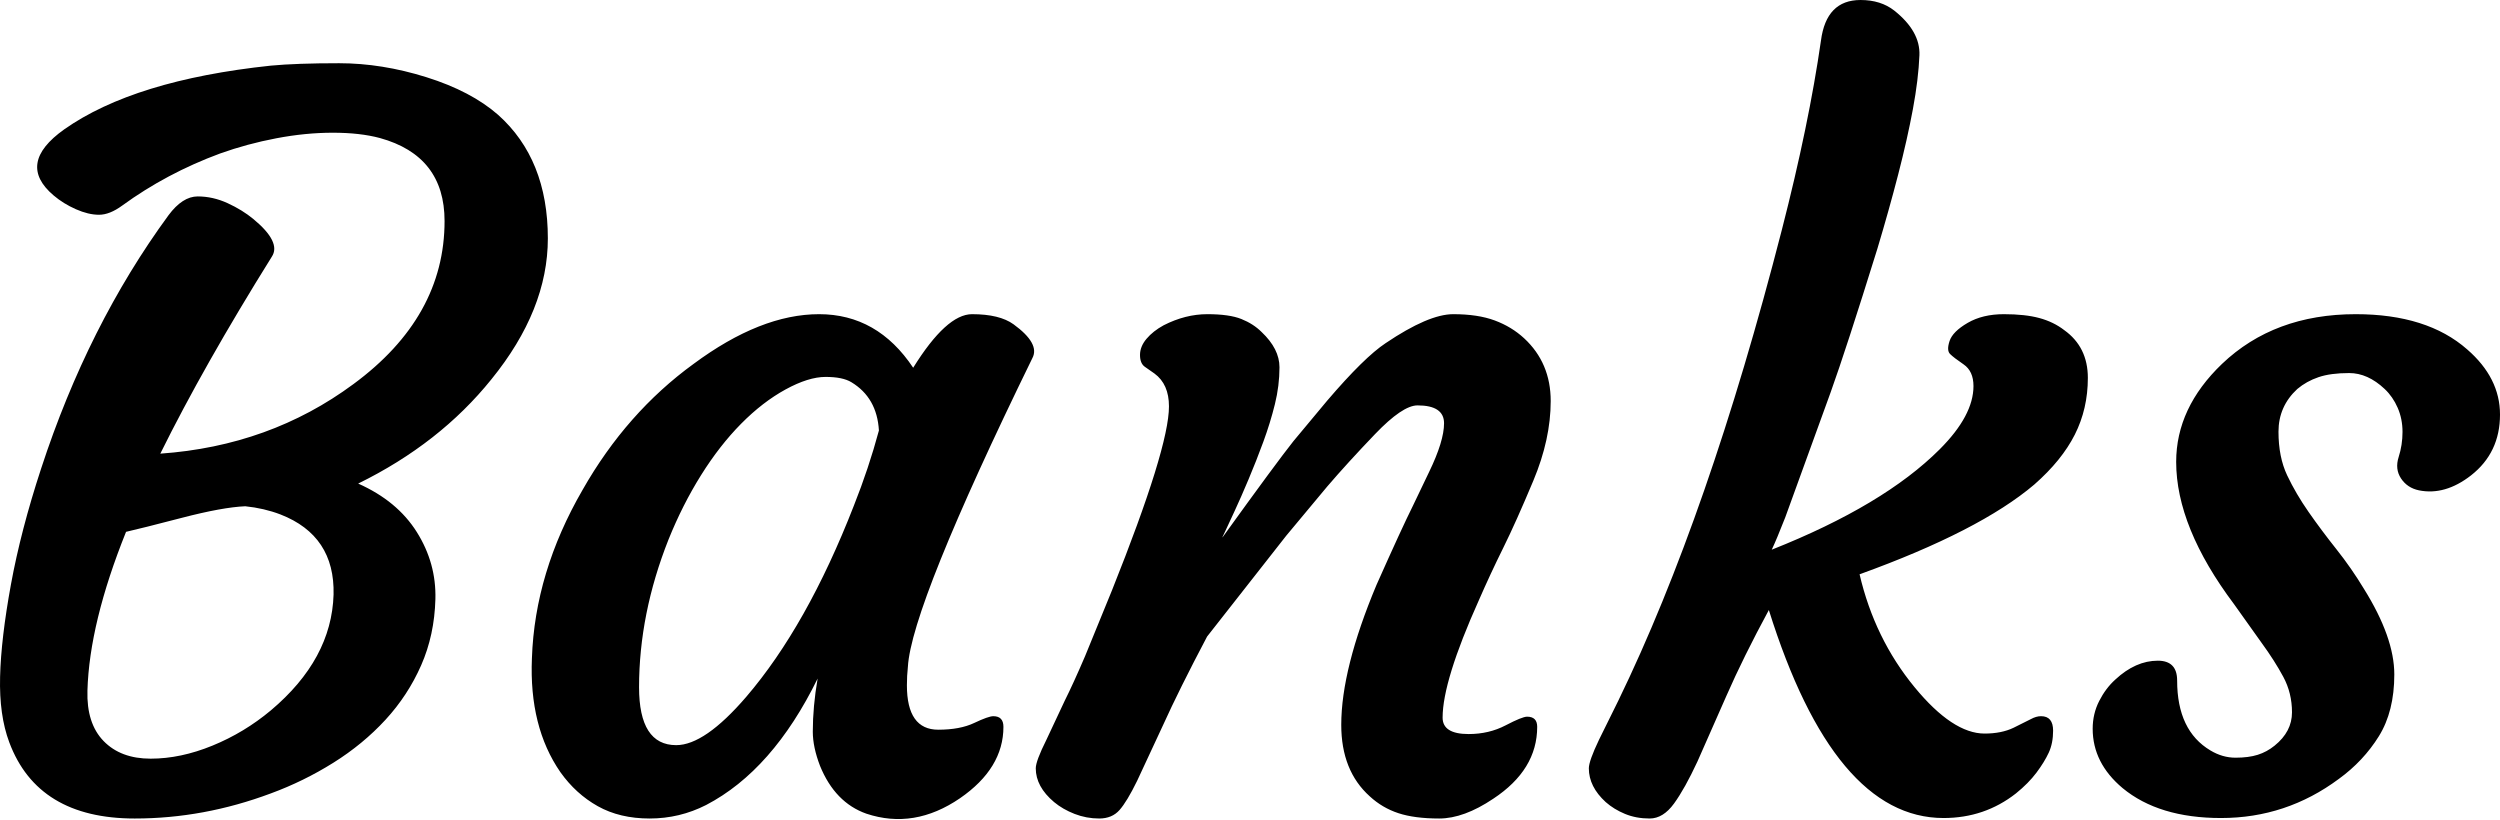
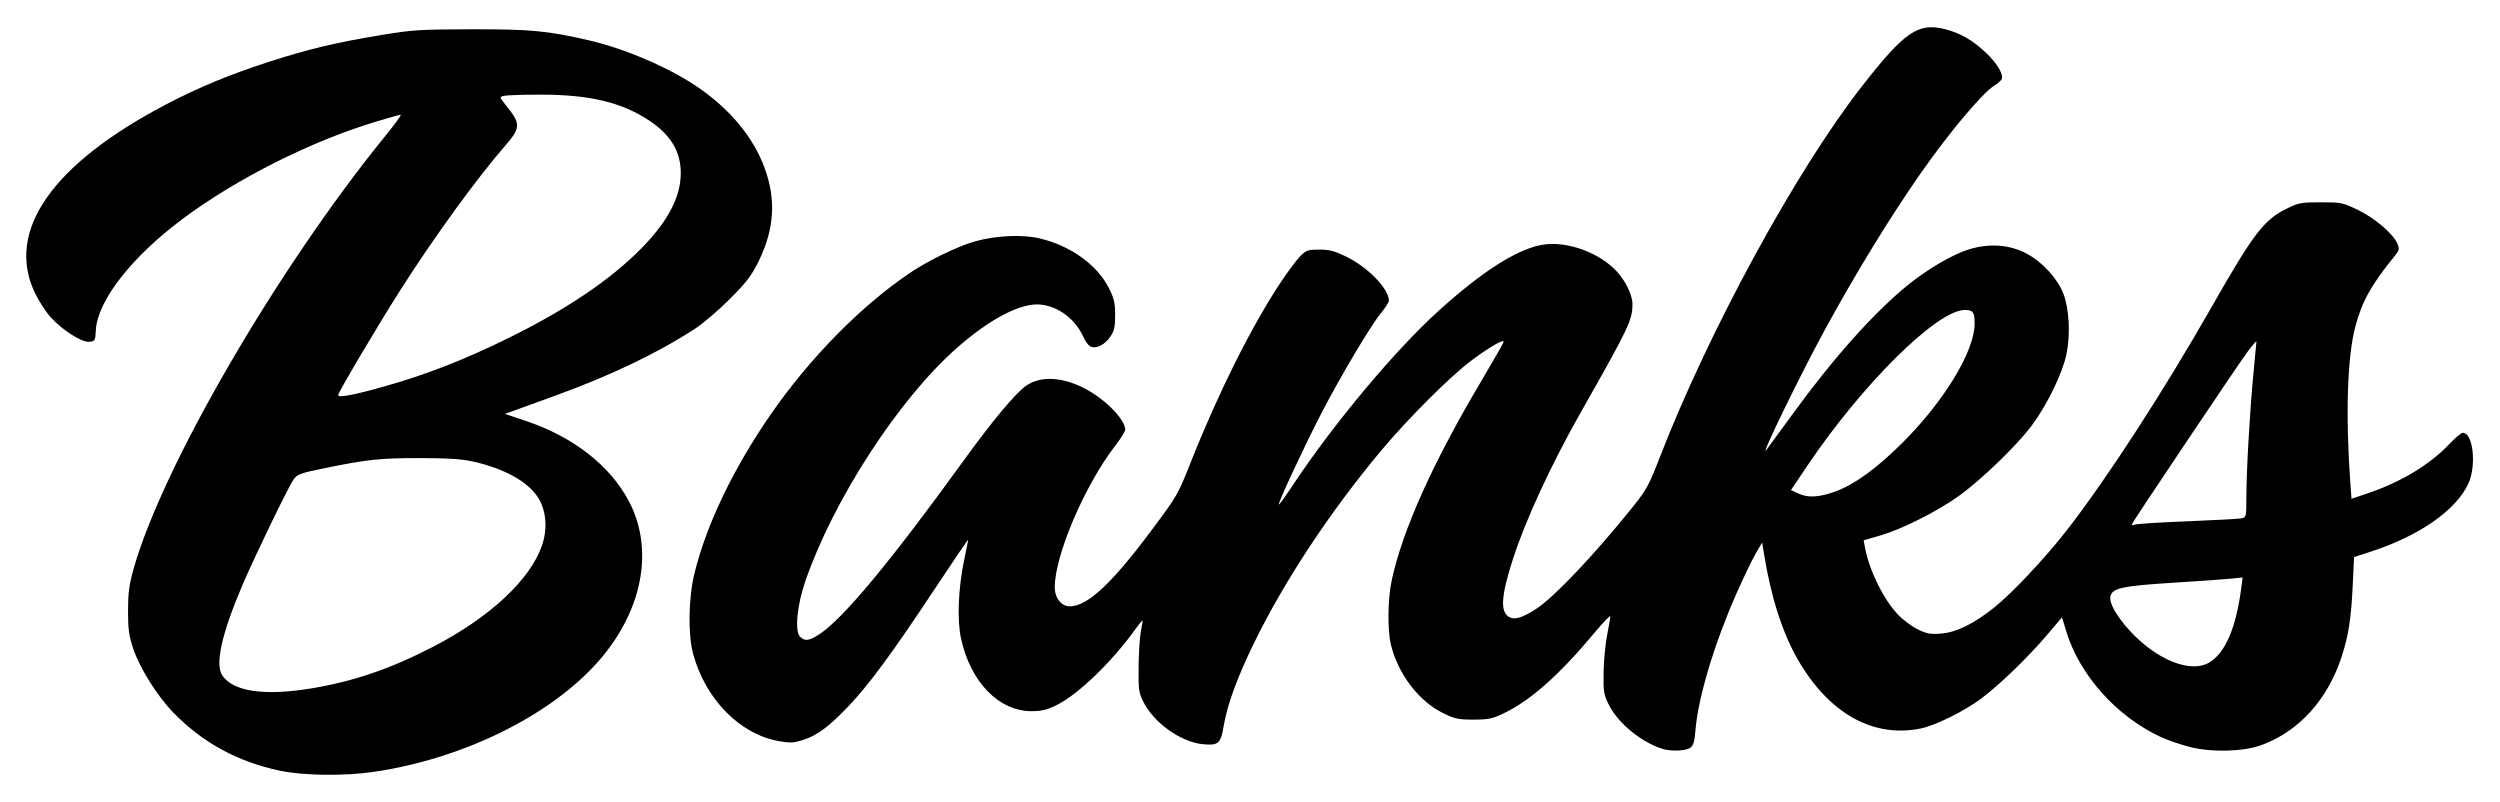
- <svg xmlns="http://www.w3.org/2000/svg" viewBox="94.826 -1686 5180.17 1697.11" width="5180.17" height="1697.11" style="--title-ratio:3.052">
-   <path fill="#000" fill-rule="nonzero" d="M114 -148Q93 -204 95.0 -283.5Q97 -363 117.5 -475.0Q138 -587 180 -715Q277 -1012 444 -1240Q473 -1279 504.5 -1279.0Q536 -1279 566.5 -1265.0Q597 -1251 620 -1232Q678 -1184 658 -1154Q517 -928 427 -746Q654 -762 827 -890Q1016 -1029 1016 -1228Q1016 -1363 882 -1400Q841 -1411 784.5 -1411.0Q728 -1411 667.5 -1399.5Q607 -1388 551 -1368Q440 -1327 348 -1260Q322 -1241 300.0 -1241.0Q278 -1241 252.0 -1252.5Q226 -1264 206 -1281Q128 -1347 228 -1418Q373 -1520 656 -1550Q709 -1555 797.5 -1555.0Q886 -1555 978.5 -1526.0Q1071 -1497 1127 -1448Q1230 -1356 1230 -1192Q1230 -1044 1113 -900Q1006 -767 837 -684Q918 -648 958.5 -583.5Q999 -519 997.0 -444.5Q995 -370 967.5 -307.5Q940 -245 893.5 -194.5Q847 -144 785.5 -105.5Q724 -67 656 -42Q517 10 374 10Q173 10 114 -148ZM356 -584Q280 -395 276 -255Q274 -187 309.5 -150.5Q345 -114 407.0 -114.0Q469 -114 535.0 -141.0Q601 -168 656 -214Q782 -320 786 -454Q789 -576 676 -620Q642 -633 603 -637Q556 -635 471.5 -613.0Q387 -591 356 -584ZM1974 -266Q1974 -174 2039 -174Q2084 -174 2113.5 -188.0Q2143 -202 2153 -202Q2174 -202 2174 -180Q2174 -94 2084 -32Q1989 33 1890 0Q1825 -23 1794 -99Q1779 -138 1779 -170Q1779 -222 1789 -280Q1696 -90 1558 -18Q1503 10 1441.0 10.0Q1379 10 1333.5 -15.5Q1288 -41 1256 -86Q1191 -180 1197 -322Q1203 -500 1302 -671Q1393 -831 1532 -932Q1671 -1035 1792.0 -1035.0Q1913 -1035 1987 -924Q2056 -1035 2109 -1035Q2166 -1035 2195 -1014Q2250 -974 2234 -944Q1983 -430 1976 -304Q1974 -286 1974 -266ZM1419 -262Q1419 -142 1496 -142Q1555 -142 1641 -242Q1767 -389 1864 -638Q1895 -716 1916 -794Q1912 -862 1859 -894Q1841 -905 1805.5 -905.0Q1770 -905 1722.5 -879.0Q1675 -853 1630.5 -808.0Q1586 -763 1547.5 -701.5Q1509 -640 1480 -568Q1419 -414 1419 -262ZM3032 -846Q3001 -846 2944.0 -786.5Q2887 -727 2845 -678L2760 -576L2596 -367Q2538 -257 2505 -184L2451 -68Q2430 -25 2414.5 -7.5Q2399 10 2372.5 10.0Q2346 10 2321.5 0.5Q2297 -9 2279 -24Q2241 -56 2241 -94Q2241 -109 2263 -153L2301 -234Q2319 -270 2343 -326L2399 -463Q2517 -758 2517 -844Q2517 -890 2487 -912L2467 -926Q2457 -933 2457.0 -950.5Q2457 -968 2470.5 -984.0Q2484 -1000 2506 -1012Q2551 -1035 2596.5 -1035.0Q2642 -1035 2667.0 -1025.0Q2692 -1015 2709 -998Q2746 -963 2746.0 -925.0Q2746 -887 2736.5 -848.5Q2727 -810 2712.5 -770.5Q2698 -731 2682.0 -693.0Q2666 -655 2653 -627L2633 -584Q2625 -568 2629 -574Q2740 -728 2775 -772L2845 -856Q2922 -946 2966 -975Q3055 -1035 3106.0 -1035.0Q3157 -1035 3192.0 -1022.0Q3227 -1009 3253 -985Q3308 -934 3308.0 -855.0Q3308 -776 3272.0 -690.0Q3236 -604 3209.5 -550.5Q3183 -497 3159 -442Q3084 -275 3084 -199Q3084 -165 3138 -165Q3180 -165 3214.5 -183.0Q3249 -201 3259 -201Q3280 -201 3280 -180Q3280 -91 3189 -31Q3128 10 3077.0 10.0Q3026 10 2992.5 -1.0Q2959 -12 2933 -36Q2874 -89 2874 -184Q2874 -300 2947 -474Q3000 -593 3022 -637L3056 -708Q3087 -772 3087.0 -809.0Q3087 -846 3032 -846ZM4122 9Q3895 9 3760 -422Q3707 -324 3672 -244L3612 -108Q3586 -52 3563.5 -21.0Q3541 10 3513.0 10.0Q3485 10 3462.0 0.5Q3439 -9 3422 -24Q3387 -56 3387 -94Q3387 -109 3408 -153L3448 -234Q3635 -619 3787 -1210Q3843 -1428 3868 -1602Q3879 -1686 3950 -1686Q3992 -1686 4020 -1664Q4074 -1621 4072.0 -1571.5Q4070 -1522 4058.5 -1460.0Q4047 -1398 4028.0 -1324.5Q4009 -1251 3985 -1171Q3920 -962 3888 -873L3794 -614Q3776 -568 3766 -547Q3998 -639 4114 -755Q4184 -825 4184 -886Q4184 -917 4163.5 -931.0Q4143 -945 4135.5 -952.5Q4128 -960 4134.5 -979.5Q4141 -999 4172.0 -1017.0Q4203 -1035 4247.0 -1035.0Q4291 -1035 4320.5 -1027.0Q4350 -1019 4372 -1002Q4421 -967 4421.0 -903.0Q4421 -839 4394.0 -785.5Q4367 -732 4310 -682Q4197 -586 3948 -496Q3979 -363 4062 -262Q4141 -166 4207 -166Q4242 -166 4267 -178L4303 -196Q4314 -202 4324 -202Q4349 -202 4349 -172Q4349 -146 4340.0 -126.5Q4331 -107 4314.5 -85.0Q4298 -63 4272 -42Q4207 9 4122 9ZM4431 -176Q4431 -207 4444.5 -233.5Q4458 -260 4478 -278Q4520 -317 4566 -317Q4606 -317 4606 -276Q4606 -172 4675 -131Q4700 -116 4727.0 -116.0Q4754 -116 4773.0 -122.0Q4792 -128 4808 -141Q4844 -170 4844.0 -210.0Q4844 -250 4826.0 -283.5Q4808 -317 4781 -354L4724 -434Q4604 -594 4604 -729Q4604 -841 4699 -932Q4807 -1035 4976 -1035Q5124 -1035 5207 -962Q5275 -903 5275 -827Q5275 -748 5215 -701Q5161 -659 5107 -670Q5083 -675 5070.0 -694.5Q5057 -714 5065.0 -739.0Q5073 -764 5073.0 -791.0Q5073 -818 5063.0 -841.0Q5053 -864 5036 -880Q5001 -913 4962.5 -913.0Q4924 -913 4899.0 -904.5Q4874 -896 4855 -880Q4816 -844 4816.0 -791.5Q4816 -739 4834.0 -701.0Q4852 -663 4878.5 -625.0Q4905 -587 4936.0 -548.0Q4967 -509 4993 -466Q5056 -365 5056.0 -288.5Q5056 -212 5024.0 -160.5Q4992 -109 4941 -72Q4832 9 4697 9Q4568 9 4493 -53Q4431 -105 4431 -176Z" />
+ <svg xmlns="http://www.w3.org/2000/svg" viewBox="0 0 1242 398" width="1242" height="398" style="--title-ratio:3.121">
+   <path fill="#000" fill-rule="evenodd" d="M139.221,382.910 C118.100,378.474 100.748,369.036 86.117,354.024 C78.279,345.982 69.405,331.884 66.275,322.500 C64.028,315.766 63.607,312.759 63.609,303.500 C63.612,294.579 64.129,290.654 66.343,282.732 C80.512,232.030 138.157,132.904 191.651,67.250 C196.244,61.612 199.578,57.000 199.059,57.000 C198.541,57.000 192.803,58.610 186.308,60.579 C154.269,70.289 117.597,88.754 90.913,108.613 C65.342,127.644 48.320,149.487 47.592,164.204 C47.342,169.260 47.197,169.513 44.392,169.796 C40.647,170.174 31.192,164.175 25.170,157.599 C22.789,154.999 19.239,149.500 17.283,145.380 C2.748,114.774 25.826,81.628 82.318,51.971 C98.517,43.468 114.218,36.965 133.809,30.648 C153.475,24.306 167.130,21.069 190.270,17.264 C205.041,14.835 209.017,14.591 234.500,14.548 C263.650,14.498 272.078,15.293 292.500,20.021 C310.302,24.141 331.688,33.251 345.829,42.738 C362.425,53.872 374.230,68.022 379.905,83.584 C385.648,99.333 384.686,113.947 376.861,129.826 C373.300,137.053 370.911,140.180 362.543,148.571 C357.019,154.109 349.247,160.751 345.270,163.329 C326.289,175.635 303.459,186.551 275.500,196.689 C267.250,199.680 258.332,202.918 255.682,203.884 L250.863,205.641 261.132,209.071 C284.729,216.951 303.121,231.284 312.472,249.078 C324.440,271.853 319.840,300.528 300.302,324.947 C277.468,353.487 232.194,376.628 185.872,383.438 C171.165,385.600 150.941,385.371 139.221,382.910 Z M826.000,372.063 C815.507,368.851 803.699,359.159 799.255,350.109 C796.731,344.971 796.514,343.619 796.668,334.000 C796.761,328.225 797.549,319.900 798.418,315.500 C799.288,311.100 800.000,306.920 800.000,306.212 C800.000,305.504 796.522,309.104 792.271,314.212 C774.816,335.187 760.288,348.085 747.000,354.407 C741.313,357.113 739.435,357.500 731.985,357.500 C724.395,357.500 722.751,357.146 716.839,354.238 C704.738,348.287 694.369,334.578 690.942,320.000 C689.245,312.781 689.457,297.303 691.376,288.410 C696.822,263.160 711.886,229.710 736.340,188.563 C742.203,178.698 747.000,170.251 747.000,169.793 C747.000,168.341 739.509,172.710 730.857,179.207 C720.424,187.042 699.640,207.783 686.439,223.532 C660.967,253.921 638.095,288.509 622.977,319.500 C614.478,336.922 609.645,350.212 607.846,361.104 C606.476,369.400 605.145,370.501 597.443,369.706 C586.437,368.570 573.051,358.947 567.944,348.500 C565.716,343.941 565.513,342.397 565.650,331.000 C565.733,324.125 566.258,316.250 566.818,313.501 C567.377,310.751 567.723,308.389 567.586,308.252 C567.449,308.115 565.804,310.140 563.930,312.752 C552.519,328.656 535.928,344.707 525.350,350.076 C520.332,352.623 517.832,353.262 512.687,353.310 C496.286,353.464 482.051,338.807 477.388,316.965 C475.423,307.758 476.084,291.931 479.011,278.098 C480.105,272.927 481.000,268.427 481.000,268.098 C481.000,267.769 473.238,279.217 463.750,293.538 C443.083,324.735 431.605,340.296 421.318,351.062 C411.799,361.026 406.051,365.292 399.073,367.572 C394.436,369.088 392.705,369.184 387.175,368.237 C367.734,364.907 350.582,347.574 344.390,325.000 C341.728,315.297 341.989,297.287 344.970,285.023 C350.855,260.810 364.233,232.872 382.812,206.000 C402.324,177.776 428.091,151.630 452.500,135.286 C461.399,129.327 475.899,122.318 484.190,119.968 C494.600,117.018 507.780,116.381 516.400,118.414 C531.875,122.063 545.139,131.586 550.955,143.226 C553.501,148.321 554.000,150.497 554.000,156.512 C554.000,162.348 553.569,164.345 551.713,167.102 C549.062,171.040 545.295,173.151 542.313,172.371 C541.100,172.054 539.445,170.081 538.363,167.663 C534.340,158.673 526.194,152.396 517.182,151.342 C507.524,150.213 492.228,158.068 475.500,172.747 C446.578,198.128 413.899,248.439 400.000,288.983 C395.958,300.777 394.756,313.613 397.443,316.300 C399.868,318.726 402.017,318.424 407.315,314.915 C419.000,307.175 442.705,278.625 478.236,229.500 C493.081,208.976 504.513,195.270 509.867,191.578 C517.837,186.082 530.311,187.435 542.609,195.130 C551.460,200.668 559.000,209.105 559.000,213.472 C559.000,214.336 556.826,217.846 554.170,221.271 C538.985,240.852 524.034,275.760 524.007,291.694 C523.998,297.208 527.358,301.351 531.737,301.227 C540.445,300.979 552.338,289.870 571.840,263.768 C584.981,246.178 585.143,245.896 591.923,228.768 C605.132,195.396 621.932,161.826 636.092,140.510 C639.749,135.004 644.202,129.037 645.989,127.250 C648.951,124.287 649.781,124.000 655.397,124.000 C660.333,124.000 662.941,124.666 668.528,127.354 C679.423,132.595 690.000,143.431 690.000,149.351 C690.000,150.138 688.238,152.915 686.084,155.521 C681.016,161.655 666.224,186.505 656.540,205.154 C648.217,221.183 634.743,250.076 635.321,250.654 C635.520,250.854 638.742,246.401 642.480,240.758 C662.555,210.458 693.073,173.982 714.776,154.350 C735.863,135.275 752.755,124.373 765.242,121.782 C776.519,119.442 791.896,124.254 801.536,133.140 C806.735,137.932 811.000,145.987 811.000,151.015 C811.000,159.044 809.327,162.557 785.527,204.500 C770.667,230.689 757.965,258.118 751.661,277.631 C745.621,296.327 745.169,304.263 750.007,306.685 C752.716,308.042 756.711,306.749 763.373,302.360 C772.255,296.509 792.082,275.588 810.626,252.500 C818.004,243.314 819.131,241.279 824.463,227.500 C848.796,164.627 892.127,85.036 924.910,43.001 C946.182,15.724 952.940,11.076 966.335,14.507 C973.951,16.458 979.999,19.952 986.668,26.253 C992.079,31.365 995.380,36.846 994.472,39.212 C994.178,39.978 992.656,41.362 991.091,42.287 C985.234,45.747 968.621,65.467 954.264,86.000 C939.148,107.618 921.870,135.814 906.772,163.500 C894.196,186.563 873.844,228.367 877.563,223.500 C878.403,222.400 884.327,214.300 890.727,205.500 C910.763,177.952 931.023,155.268 947.708,141.703 C957.627,133.638 970.192,126.303 978.312,123.837 C988.461,120.754 998.427,121.511 1006.860,126.006 C1014.705,130.187 1022.264,138.447 1025.116,145.955 C1028.010,153.570 1028.644,166.355 1026.607,176.000 C1024.571,185.644 1016.955,201.271 1009.305,211.500 C1001.862,221.453 984.122,238.557 973.003,246.500 C962.282,254.159 944.803,262.940 934.154,266.017 L925.855,268.415 926.511,271.957 C928.614,283.323 935.534,297.449 942.807,305.224 C945.251,307.838 949.685,311.167 952.660,312.622 C957.325,314.905 958.950,315.198 964.485,314.753 C971.912,314.157 980.555,309.905 990.637,301.888 C999.496,294.843 1016.051,277.234 1026.788,263.436 C1046.626,237.940 1074.810,194.493 1098.662,152.637 C1119.457,116.145 1124.709,109.236 1135.800,103.781 C1142.054,100.704 1143.123,100.500 1152.984,100.500 C1163.052,100.500 1163.831,100.658 1171.266,104.208 C1179.674,108.223 1189.003,116.178 1191.023,121.056 C1192.128,123.723 1191.989,124.329 1189.605,127.256 C1178.045,141.451 1173.371,149.872 1170.082,162.429 C1166.132,177.508 1165.218,206.297 1167.630,239.649 L1168.220,247.799 1176.360,245.043 C1192.896,239.444 1207.175,230.823 1216.807,220.621 C1219.725,217.529 1222.752,215.000 1223.534,215.000 C1228.640,215.000 1230.409,231.237 1226.285,240.251 C1220.282,253.373 1201.947,266.197 1178.078,273.969 L1169.500,276.762 1168.844,290.631 C1168.062,307.147 1166.807,315.376 1163.484,325.768 C1156.572,347.388 1142.174,363.354 1123.432,370.186 C1114.467,373.453 1098.822,373.856 1087.923,371.100 C1083.330,369.938 1076.752,367.669 1073.306,366.056 C1051.410,355.810 1033.163,335.394 1026.553,313.746 L1024.399,306.690 1016.829,315.595 C1007.499,326.570 993.795,339.829 984.500,346.873 C976.208,353.157 961.627,360.396 954.201,361.916 C930.485,366.768 908.416,354.329 893.029,327.437 C885.419,314.136 879.749,296.336 876.325,275.000 L875.443,269.500 872.228,275.000 C870.460,278.025 866.102,287.096 862.542,295.157 C851.713,319.682 843.681,346.396 842.355,362.297 C841.829,368.606 841.309,370.371 839.630,371.547 C837.442,373.079 830.215,373.353 826.000,372.063 Z M154.500,342.027 C175.463,338.582 193.888,332.304 214.937,321.436 C243.083,306.902 263.182,288.286 269.198,271.179 C272.098,262.933 271.438,253.856 267.475,247.464 C262.461,239.377 250.824,232.865 235.000,229.290 C229.401,228.025 222.684,227.591 208.500,227.577 C188.837,227.557 182.431,228.245 160.698,232.708 C149.173,235.074 147.693,235.622 145.857,238.200 C143.274,241.828 126.723,275.984 120.514,290.500 C110.211,314.589 106.754,329.924 110.381,335.459 C115.674,343.538 131.225,345.853 154.500,342.027 Z M1097.634,329.081 C1105.654,324.191 1110.898,311.845 1113.515,291.692 L1114.140,286.885 1108.320,287.475 C1105.119,287.800 1092.024,288.725 1079.219,289.532 C1054.815,291.070 1049.728,292.131 1048.520,295.936 C1047.516,299.101 1051.221,305.860 1058.039,313.302 C1071.432,327.917 1088.432,334.692 1097.634,329.081 Z M1086.930,258.964 C1100.444,258.436 1112.513,257.769 1113.750,257.483 C1115.893,256.987 1116.000,256.501 1116.001,247.231 C1116.001,234.009 1117.727,203.741 1119.519,185.500 C1120.330,177.250 1120.995,170.113 1120.997,169.640 C1120.999,169.167 1118.887,171.642 1116.304,175.140 C1111.638,181.460 1059.853,258.670 1059.114,260.409 C1058.901,260.909 1059.545,261.005 1060.544,260.622 C1061.543,260.238 1073.417,259.492 1086.930,258.964 Z M912.315,243.984 C921.564,240.523 932.624,232.437 945.076,220.032 C965.892,199.295 980.974,174.438 980.994,160.832 C981.003,155.076 980.230,154.000 976.084,154.000 C962.374,154.000 925.146,190.852 897.811,231.483 L889.749,243.465 893.625,245.266 C898.336,247.454 904.094,247.059 912.315,243.984 Z M191.051,191.951 C211.957,186.042 230.479,178.820 252.500,167.991 C281.299,153.827 303.317,138.977 318.618,123.396 C331.927,109.844 338.232,97.774 338.207,85.899 C338.184,75.154 333.150,66.886 322.266,59.719 C308.642,50.747 292.667,46.992 268.215,47.014 C259.572,47.021 251.498,47.296 250.274,47.624 C248.080,48.212 248.096,48.282 251.391,52.360 C258.807,61.539 258.759,63.474 250.891,72.500 C236.984,88.455 216.072,117.236 199.119,143.753 C188.299,160.679 168.000,194.944 168.000,196.284 C168.000,197.727 175.800,196.261 191.051,191.951 Z" />
</svg>
